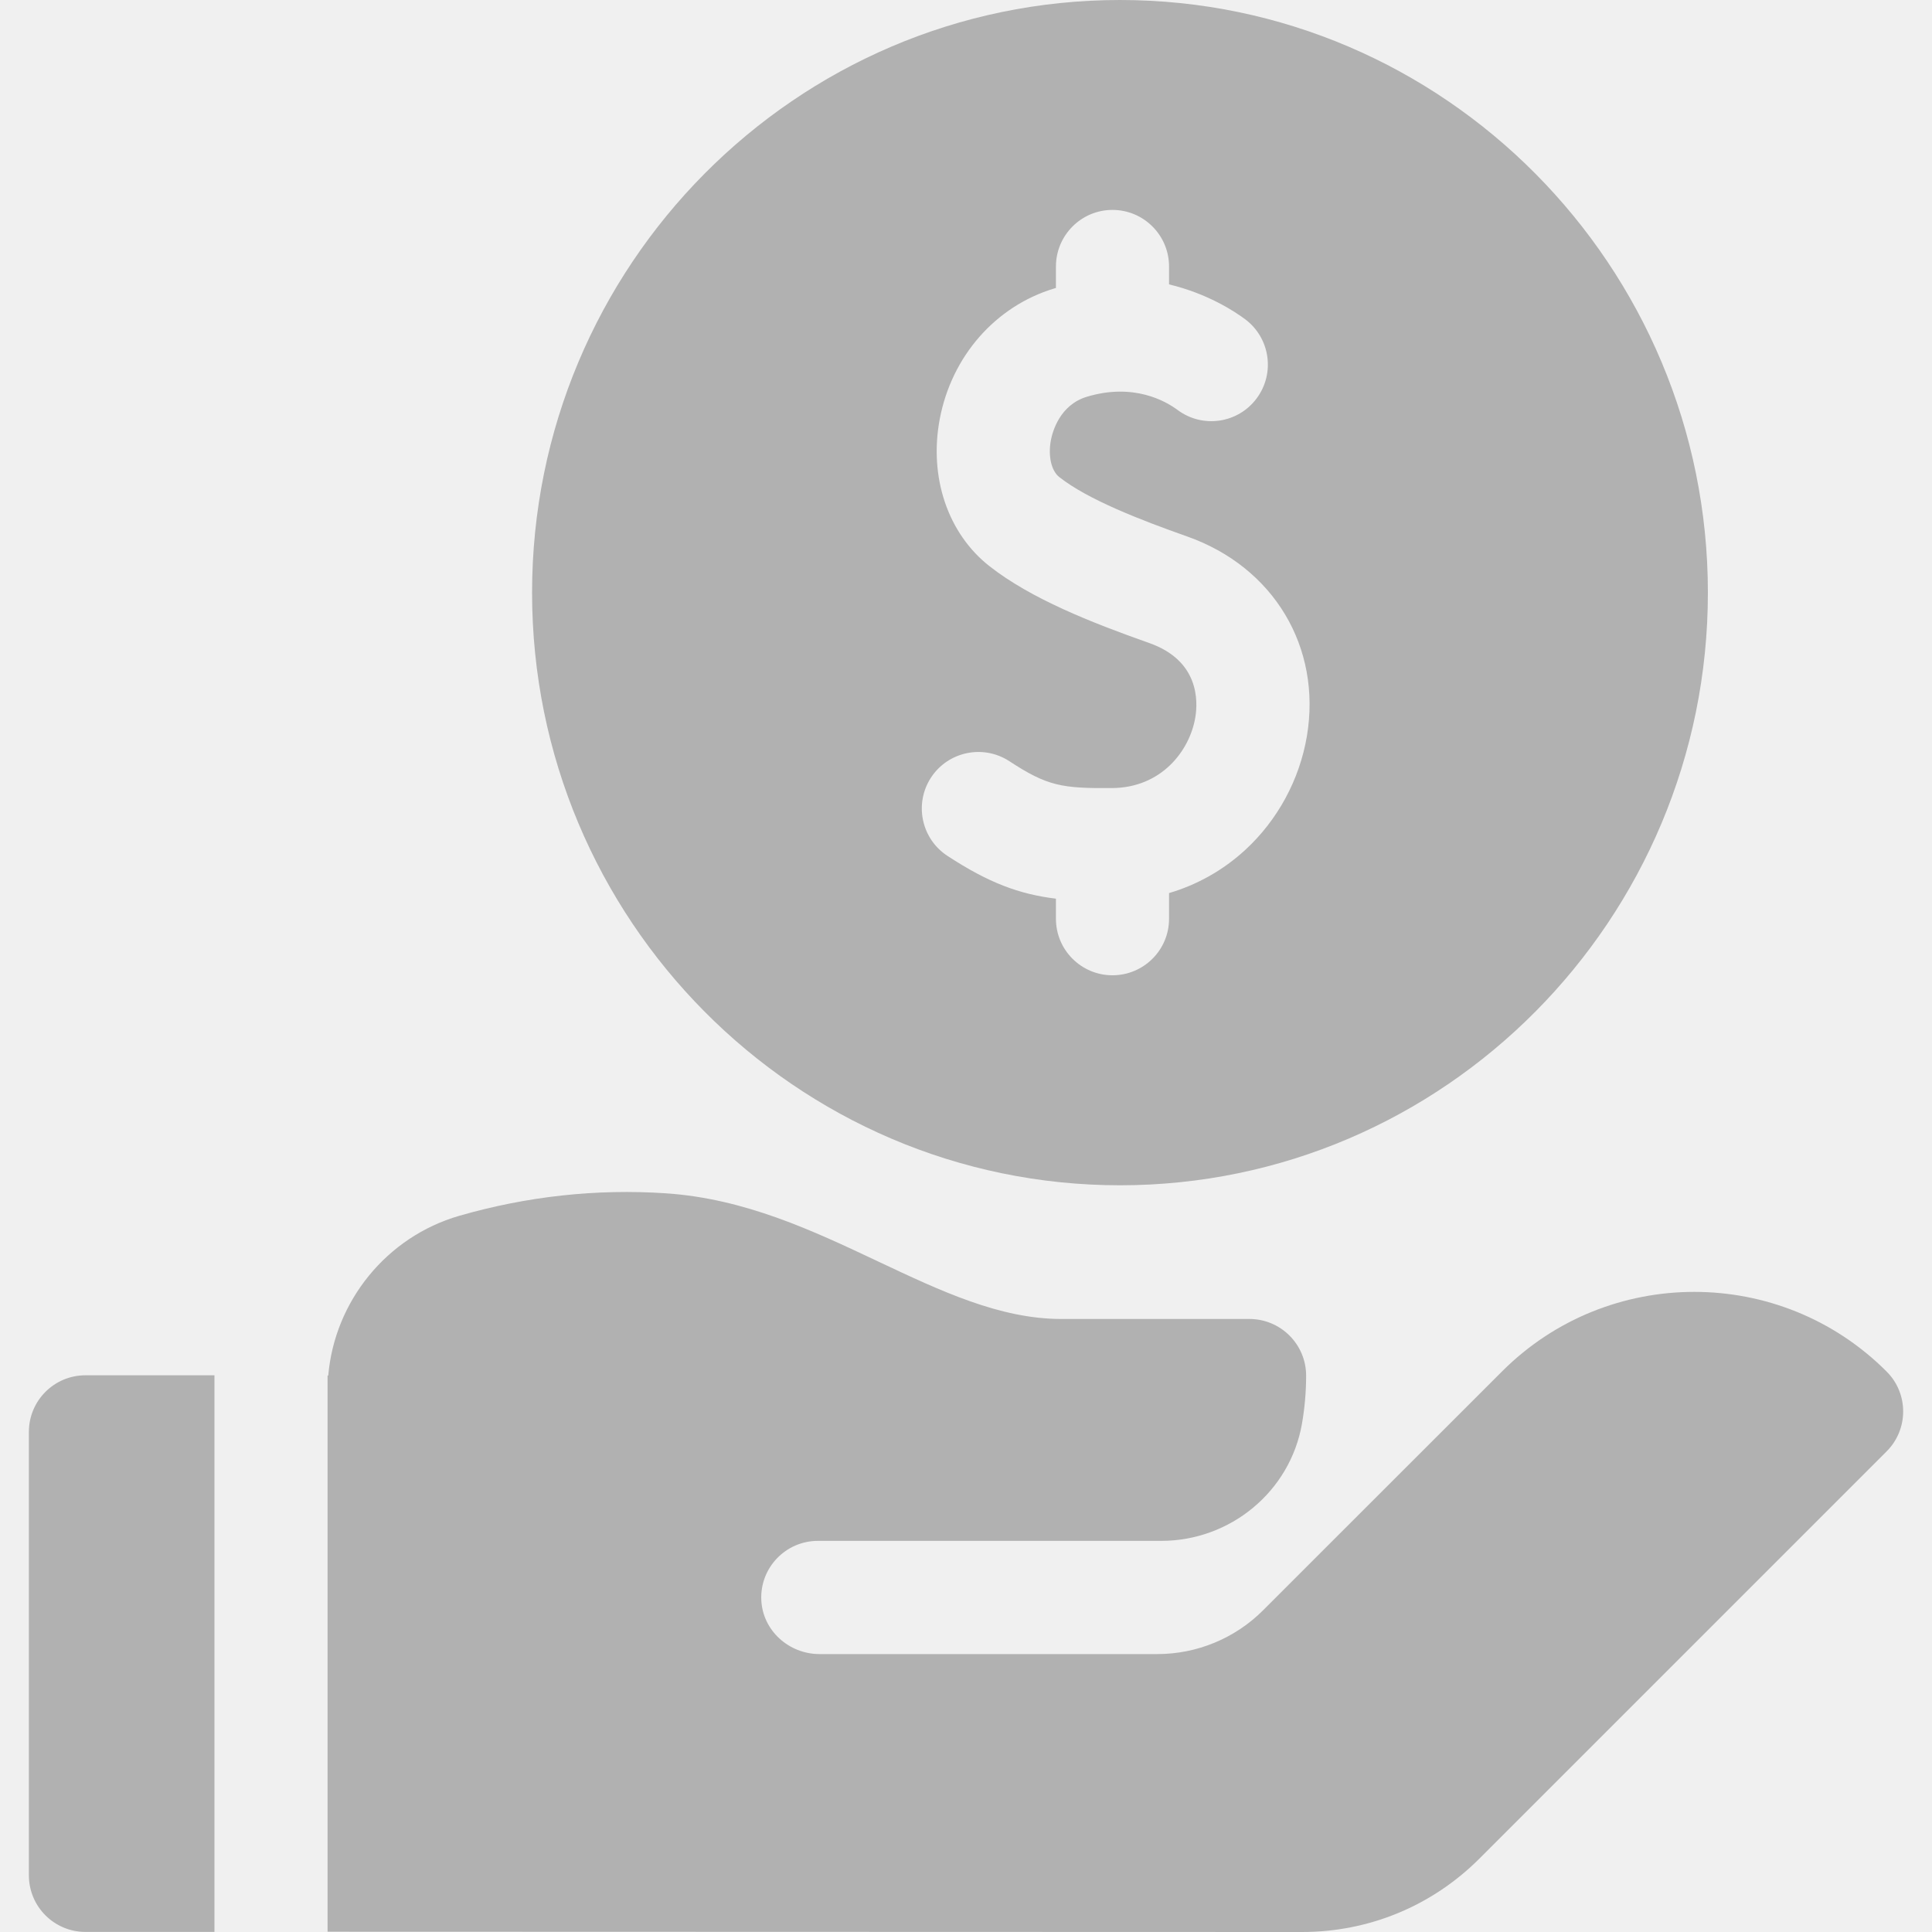
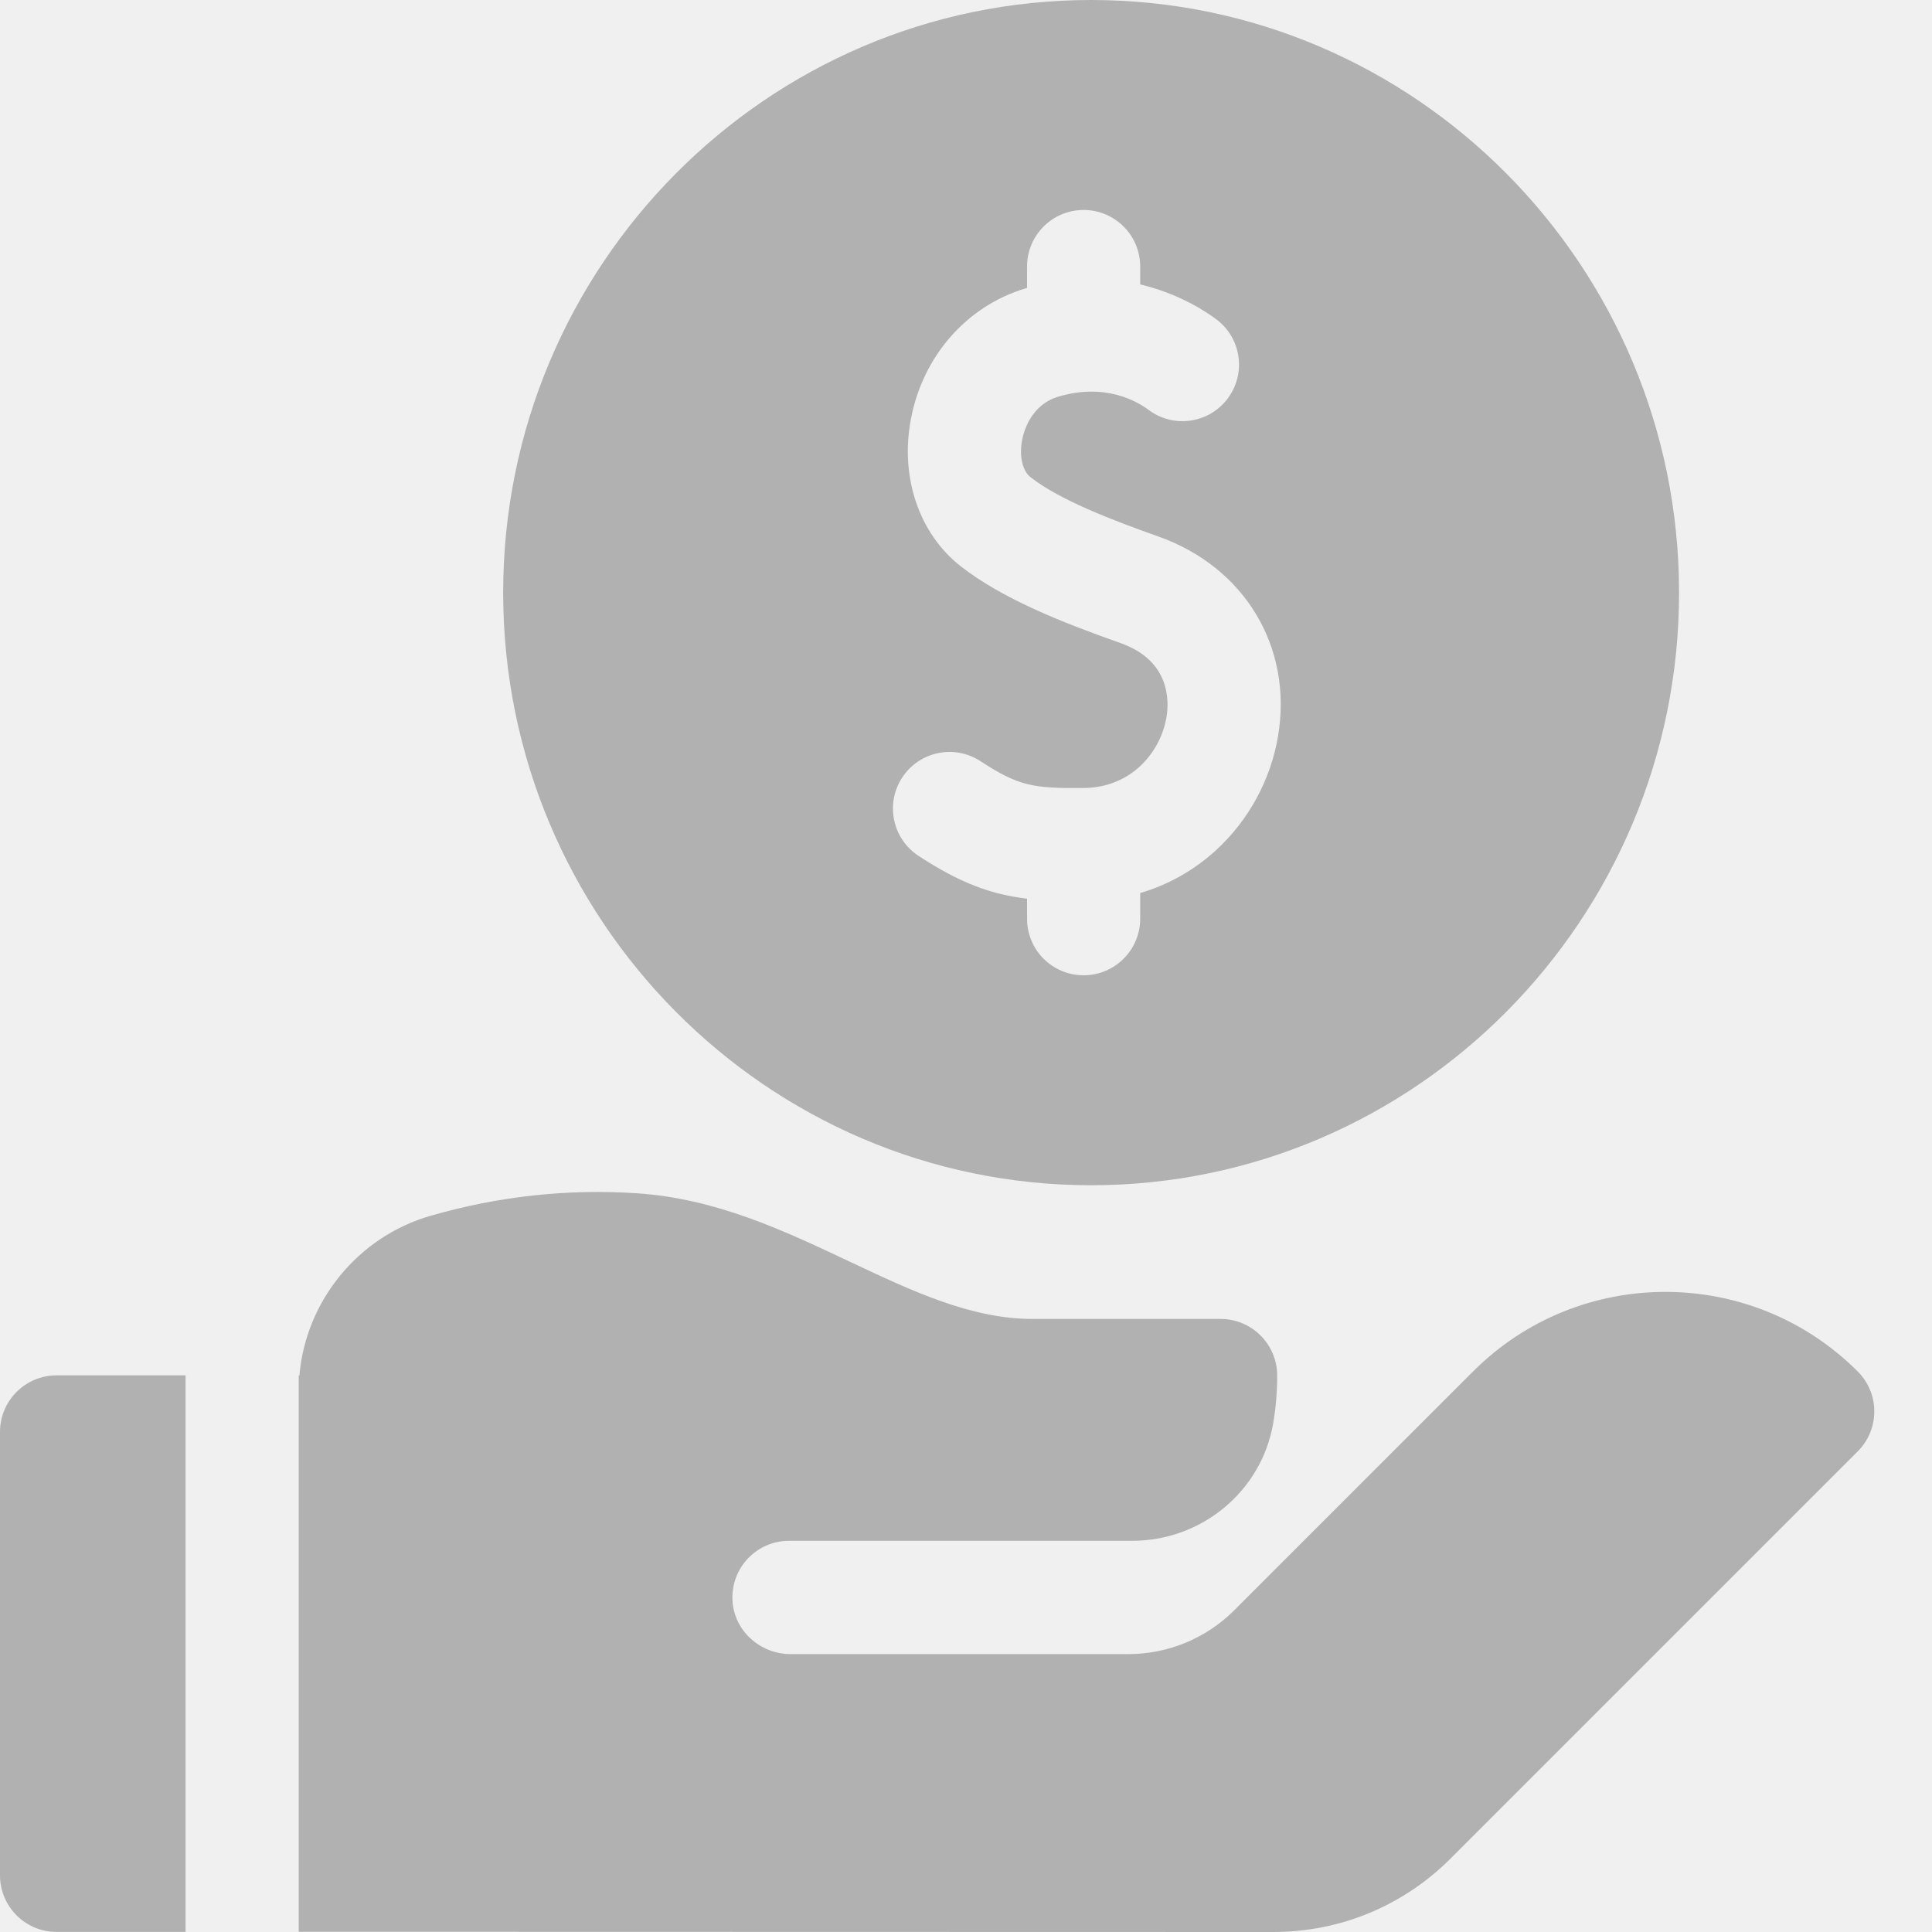
- <svg xmlns="http://www.w3.org/2000/svg" width="20" height="20" viewBox="0 0 20 20" fill="none">
-   <g clip-path="url(#clip0_2458_35)">
-     <path d="M11.594 12.27C14.95 12.27 17.68 9.518 17.68 6.135C17.68 2.752 14.95 0 11.594 0C8.238 0 5.508 2.752 5.508 6.135C5.508 9.518 8.238 12.27 11.594 12.27ZM9.638 8.049C9.815 7.779 10.178 7.703 10.449 7.88C10.843 8.138 10.992 8.162 11.512 8.158C12.02 8.155 12.315 7.776 12.374 7.426C12.402 7.255 12.413 6.839 11.898 6.657C11.293 6.443 10.674 6.199 10.243 5.861C9.812 5.523 9.615 4.94 9.728 4.339C9.851 3.687 10.306 3.169 10.914 2.986C10.92 2.984 10.925 2.983 10.931 2.981V2.759C10.931 2.436 11.193 2.173 11.516 2.173C11.84 2.173 12.102 2.436 12.102 2.759V2.944C12.499 3.039 12.777 3.221 12.89 3.305C13.149 3.499 13.202 3.866 13.008 4.125C12.815 4.384 12.448 4.437 12.189 4.243C12.069 4.154 11.737 3.961 11.252 4.107C10.969 4.192 10.895 4.472 10.879 4.556C10.848 4.72 10.883 4.874 10.966 4.939C11.264 5.173 11.802 5.381 12.288 5.553C13.185 5.869 13.683 6.7 13.529 7.62C13.453 8.071 13.226 8.49 12.89 8.799C12.661 9.009 12.394 9.159 12.102 9.245V9.511C12.102 9.834 11.84 10.096 11.516 10.096C11.193 10.096 10.931 9.834 10.931 9.511V9.303C10.552 9.257 10.234 9.139 9.808 8.86C9.537 8.683 9.461 8.32 9.638 8.049V8.049Z" fill="#B1B1B1" />
-     <path d="M2.22 14.237H0.884C0.561 14.237 0.299 14.499 0.299 14.823V19.413C0.299 19.737 0.561 19.999 0.884 19.999H2.22V14.237H2.22Z" fill="#B1B1B1" />
-     <path d="M19.529 14.197C18.432 13.099 16.646 13.099 15.549 14.197L13.794 15.951L13.075 16.67C12.785 16.96 12.391 17.123 11.98 17.123H8.484C8.168 17.123 7.896 16.881 7.881 16.565C7.865 16.229 8.134 15.951 8.467 15.951H12.021C12.735 15.951 13.355 15.442 13.478 14.738C13.506 14.576 13.521 14.41 13.521 14.241C13.521 13.917 13.258 13.654 12.934 13.654H10.987C10.351 13.654 9.74 13.365 9.093 13.06C8.414 12.739 7.712 12.408 6.892 12.353C6.174 12.305 5.455 12.384 4.754 12.586C4.003 12.803 3.464 13.47 3.398 14.24C3.396 14.239 3.393 14.239 3.391 14.239V19.997L13.479 20C14.173 20 14.825 19.73 15.316 19.239L19.529 15.026C19.759 14.797 19.759 14.425 19.529 14.197V14.197Z" fill="#B1B1B1" />
-   </g>
-   <defs>
-     <clipPath id="clip0_2458_35">
-       <rect width="20" height="20" fill="white" />
-     </clipPath>
-   </defs>
+ <svg xmlns="http://www.w3.org/2000/svg" width="25" height="25" viewBox="0 0 25 25" fill="none">
+   <path d="M14.119 15.337C18.314 15.337 21.727 11.897 21.727 7.669C21.727 3.44 18.314 0 14.119 0C9.924 0 6.511 3.44 6.511 7.669C6.511 11.897 9.924 15.337 14.119 15.337ZM11.674 10.062C11.896 9.723 12.349 9.628 12.688 9.85C13.181 10.172 13.366 10.202 14.017 10.197C14.652 10.193 15.02 9.72 15.094 9.282C15.13 9.069 15.143 8.549 14.499 8.321C13.742 8.054 12.969 7.748 12.43 7.326C11.892 6.904 11.645 6.175 11.787 5.424C11.94 4.609 12.508 3.961 13.269 3.732C13.276 3.73 13.283 3.728 13.29 3.726V3.449C13.29 3.045 13.617 2.717 14.022 2.717C14.426 2.717 14.754 3.045 14.754 3.449V3.68C15.251 3.799 15.598 4.026 15.739 4.132C16.063 4.374 16.129 4.832 15.887 5.156C15.645 5.48 15.186 5.546 14.863 5.304C14.713 5.192 14.298 4.951 13.691 5.134C13.337 5.241 13.245 5.59 13.226 5.695C13.187 5.9 13.23 6.093 13.334 6.174C13.707 6.467 14.379 6.726 14.986 6.941C16.107 7.337 16.731 8.375 16.538 9.525C16.443 10.089 16.159 10.612 15.739 10.998C15.452 11.261 15.119 11.449 14.754 11.556V11.888C14.754 12.293 14.426 12.62 14.022 12.62C13.617 12.62 13.29 12.293 13.29 11.888V11.629C12.816 11.572 12.419 11.424 11.886 11.075C11.548 10.854 11.453 10.4 11.674 10.062V10.062Z" fill="#B1B1B1" />
+   <path d="M2.401 17.797H0.732C0.328 17.797 0 18.125 0 18.529V24.267C0 24.671 0.328 24.999 0.732 24.999H2.401V17.797H2.401Z" fill="#B1B1B1" />
+   <path d="M24.038 17.746C22.666 16.374 20.434 16.374 19.062 17.746L16.869 19.938L15.971 20.837C15.607 21.2 15.115 21.404 14.601 21.404H10.231C9.836 21.404 9.497 21.101 9.478 20.707C9.458 20.286 9.794 19.938 10.21 19.938H14.652C15.545 19.938 16.32 19.302 16.474 18.423C16.509 18.221 16.527 18.013 16.527 17.801C16.527 17.396 16.199 17.067 15.794 17.067H13.36C12.565 17.067 11.801 16.706 10.992 16.324C10.144 15.924 9.267 15.509 8.241 15.441C7.344 15.381 6.445 15.48 5.569 15.733C4.631 16.004 3.956 16.837 3.874 17.8C3.871 17.799 3.868 17.799 3.865 17.799V24.997L16.476 25C17.343 25 18.158 24.662 18.771 24.049L24.038 18.782C24.325 18.496 24.325 18.032 24.038 17.746V17.746Z" fill="#B1B1B1" />
</svg>
